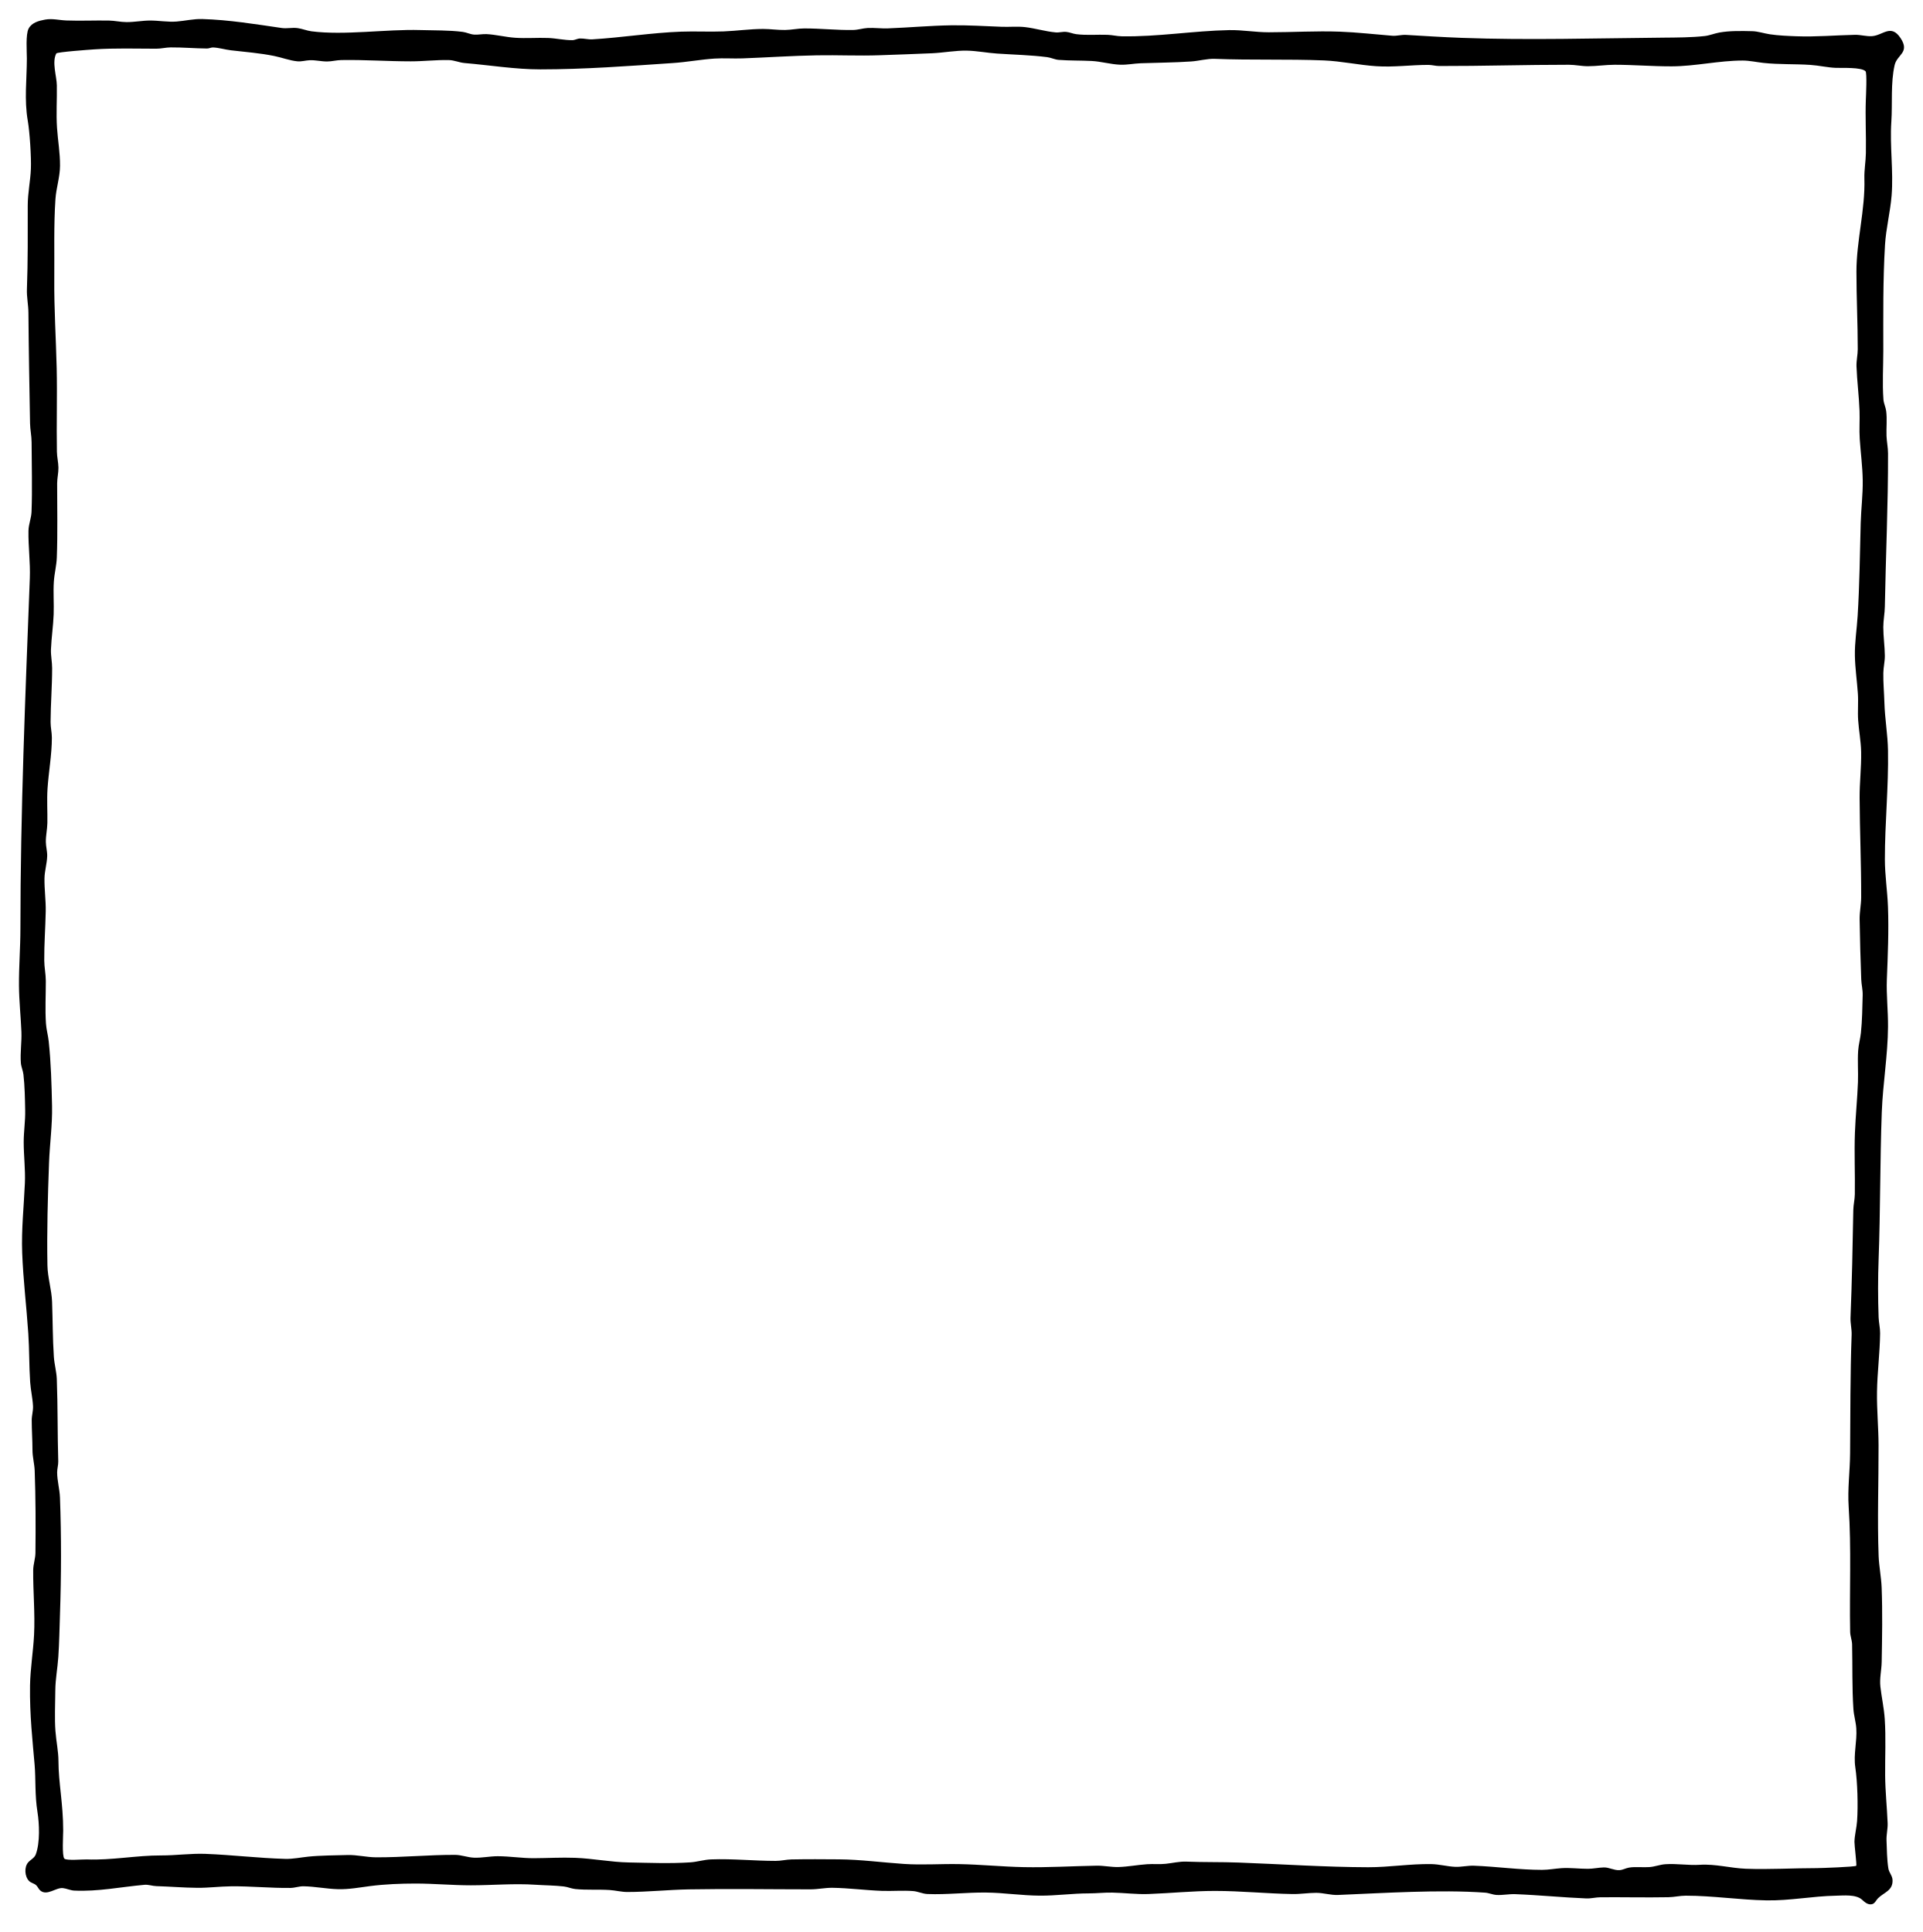
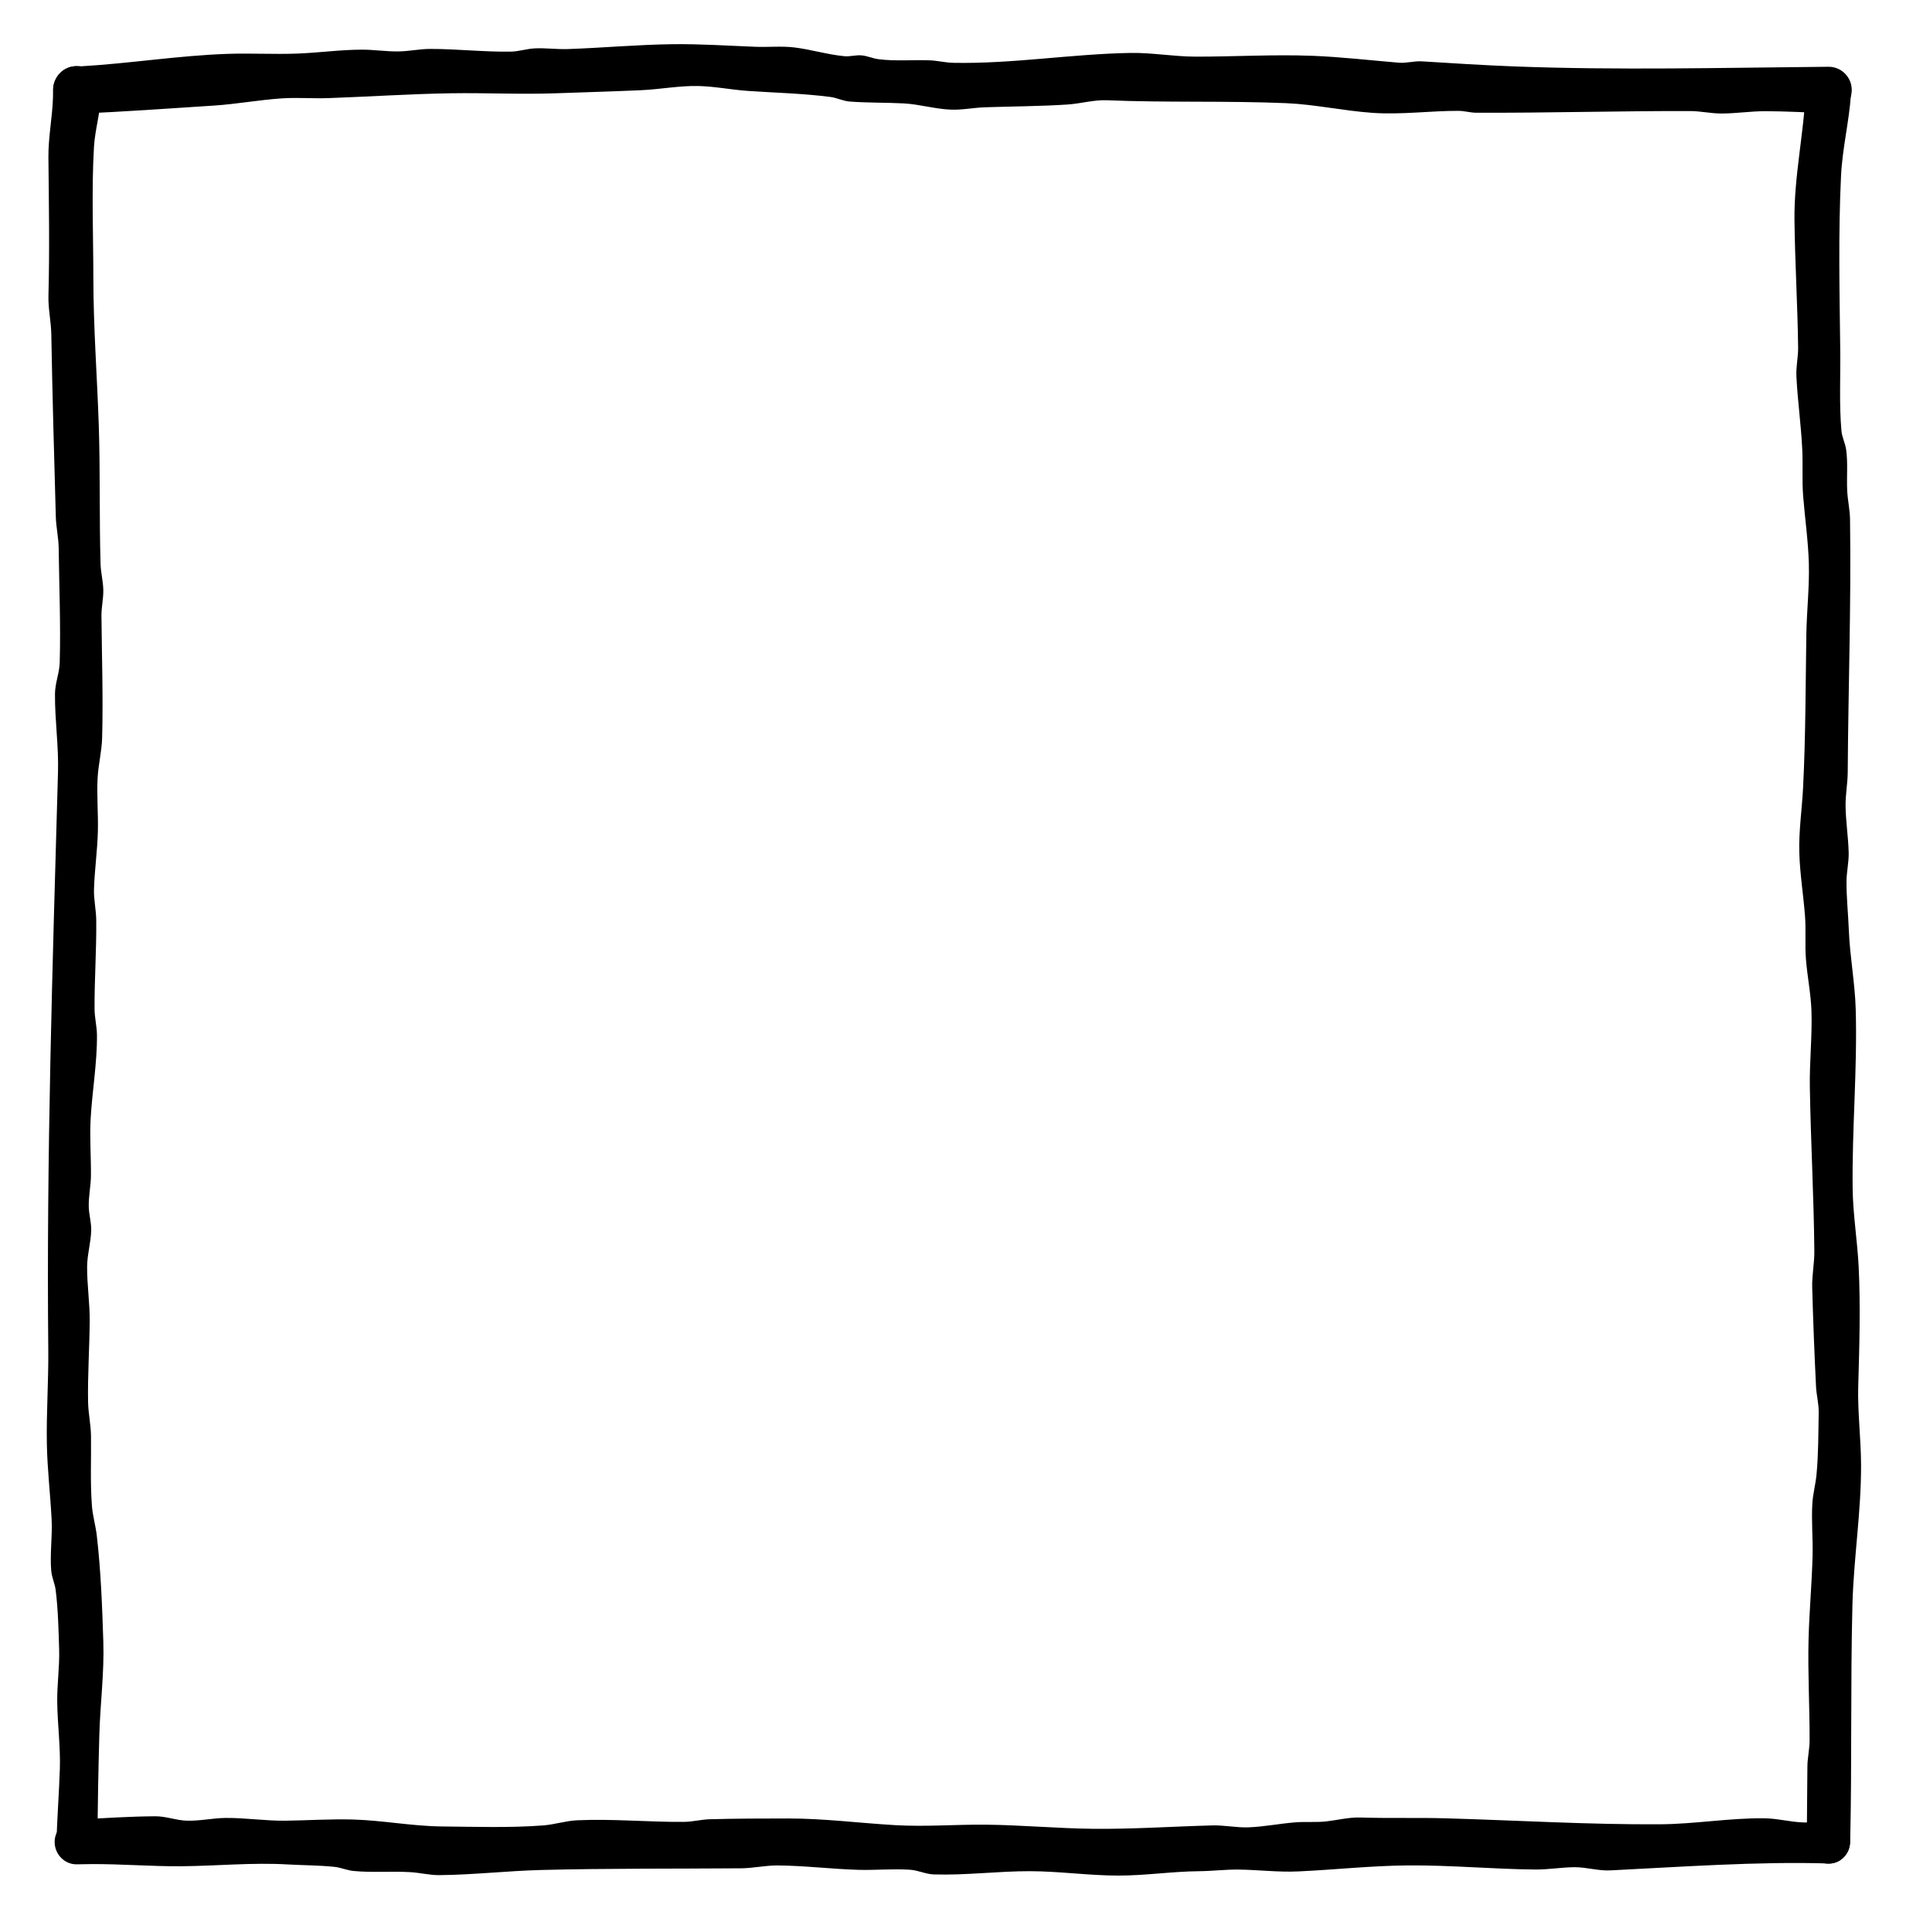
- <svg xmlns="http://www.w3.org/2000/svg" width="152.125mm" height="152.875mm" viewBox="0 0 1217 1223">
-   <path fill="#000" fill-rule="evenodd" d="M28.43 12.43C33.12 11.56 37.39 12.79 42.04 12.96C51.01 13.29 60.01 12.86 68.98 13.02C72.7 13.08 76.28 13.97 80.01 13.99C85.06 14.03 89.95 13.02 95 13C100.48 12.99 106.43 14.07 111.81 13.63C117.16 13.2 122.59 11.89 127.97 12.05C144.89 12.54 161.53 15.29 178.28 17.72C181.65 18.21 184.95 17.32 188.3 17.78C191.35 18.19 194.17 19.43 197.18 19.82C218.08 22.51 244.32 18.4 265.95 19.03C274.68 19.29 284.2 19.07 292.82 20.18C295.32 20.5 297.55 21.72 300.09 21.91C302.74 22.1 305.34 21.47 307.96 21.6C313.9 21.9 320.05 23.51 326.09 23.91C333.02 24.38 340.02 23.78 346.96 24.04C352.04 24.23 357.09 25.47 362.21 25.43C363.9 25.42 365.35 24.43 367.05 24.37C369.68 24.27 372.25 25.07 374.92 24.91C393.62 23.79 412.31 20.73 431.04 20.04C440 19.71 449.02 20.23 457.96 19.88C466.25 19.56 474.69 18.33 483 18.33C487.64 18.33 492.29 19.07 496.98 18.98C501.03 18.91 504.94 18.01 509 18C519.35 17.97 529.7 19.17 539.98 18.98C543.13 18.93 546.06 17.88 549.16 17.72C553.39 17.5 557.7 18.12 561.96 17.96C575.3 17.47 588.69 16.22 602.01 16.02C612.73 15.86 623.36 16.57 634.04 16.96C638.94 17.14 643.95 16.61 648.83 17.17C655.26 17.92 661.73 19.93 668.15 20.51C670.38 20.72 672.59 19.97 674.84 20.19C677.03 20.4 679.03 21.35 681.19 21.63C687.68 22.47 694.43 21.8 700.96 22.04C704.01 22.15 706.96 22.93 710.02 22.98C732.68 23.39 755.4 19.49 778.02 19.06C786.26 18.9 794.71 20.44 803 20.44C817.99 20.44 832.92 19.49 847.96 20.04C859.01 20.45 870.15 21.74 881.19 22.63C884.1 22.87 886.98 21.92 889.92 22.09C901.71 22.8 913.32 23.53 925.04 23.96C967.49 25.53 1010.48 24.19 1053.01 23.83C1061.31 23.76 1070.56 23.74 1078.83 22.83C1082.07 22.48 1085.07 21.16 1088.26 20.59C1094.86 19.4 1102.41 19.59 1109.1 19.74C1112.69 19.83 1116.68 21.19 1120.28 21.72C1125.62 22.51 1131.64 22.76 1137.04 22.96C1149.45 23.42 1161.69 22.31 1174.04 22.04C1177.7 21.96 1181.27 23.14 1184.91 22.88C1191.79 22.39 1196.83 14.94 1202.91 24.09C1209.03 33.31 1200.72 34.47 1199.18 41.18C1196.57 52.62 1197.87 65.41 1197.09 77.09C1196.05 92.54 1198.5 108.34 1197.26 123.82C1196.41 134.28 1193.71 144.56 1193.08 155.09C1191.74 177.46 1192 199.58 1192 222C1192 232.22 1191.32 242.71 1192.09 252.91C1192.29 255.45 1193.5 257.68 1193.82 260.18C1194.48 265.37 1193.85 270.74 1194.04 275.96C1194.18 279.68 1194.99 283.25 1195 287C1195.09 319.44 1193.56 351.58 1192.98 383.98C1192.91 388.36 1192 392.6 1192 397C1192 403.06 1192.92 409.01 1192.98 415.01C1193.02 418.73 1192.08 422.31 1192.02 426.02C1191.91 432.26 1192.53 438.62 1192.7 444.86C1192.98 454.92 1194.81 464.97 1194.98 475.02C1195.39 498.12 1192.98 520.91 1193 544C1193.01 554 1194.59 564.05 1194.96 574.04C1195.53 589.38 1194.86 604.8 1194.25 620.08C1193.88 629.54 1195.07 640.25 1194.99 649.99C1194.86 668.05 1191.71 686.01 1191.04 704.04C1189.9 735 1190.18 766.1 1189.04 797.04C1188.59 809.25 1188.59 821.75 1189.04 833.96C1189.17 837.34 1190.01 840.58 1189.98 843.99C1189.85 856.27 1188.2 868.73 1188.02 881.01C1187.85 892.38 1188.97 903.62 1189 915C1189.06 938.3 1188.18 961.69 1189.04 984.96C1189.29 991.65 1190.71 998.35 1190.96 1005.04C1191.54 1020.64 1191.26 1036.37 1190.98 1051.98C1190.89 1057.33 1189.54 1062.42 1190.17 1067.83C1190.95 1074.56 1192.45 1081.26 1192.91 1088.09C1193.71 1100.02 1193.07 1112.1 1193.17 1124.01C1193.25 1133.96 1194.35 1144.12 1194.75 1154.08C1194.89 1157.69 1193.91 1161.29 1194.04 1164.96C1194.25 1170.63 1194.31 1177.21 1195.21 1182.79C1195.64 1185.45 1197.72 1187.28 1197.85 1190.06C1198.16 1196.84 1192.51 1197.84 1188.65 1201.65C1187.39 1202.91 1186.69 1205.02 1184.76 1205.41C1182.17 1205.93 1180.22 1204.07 1178.49 1202.51C1174.65 1199.06 1166.74 1199.93 1162.02 1200.02C1147.26 1200.28 1132.78 1203.25 1118.02 1202.98C1101.02 1202.68 1083.99 1200.01 1067 1200.01C1063.28 1200.01 1059.69 1200.92 1055.98 1200.98C1041.66 1201.24 1027.33 1200.9 1013.01 1201.01C1010.02 1201.03 1007.03 1201.86 1004.08 1201.75C989.05 1201.15 973.99 1199.6 958.96 1199.04C955.03 1198.9 951 1199.79 947.13 1199.54C944.68 1199.38 942.39 1198.26 939.91 1198.09C910.84 1196.04 876.26 1198.35 846.89 1199.55C842.3 1199.74 837.69 1198.22 833.12 1198.21C828.06 1198.21 823.09 1199.07 818.02 1198.98C801.64 1198.69 785.54 1197 769 1197C754.91 1197 740.99 1198.44 726.96 1198.96C719.2 1199.25 711.65 1198.2 703.98 1198.06C699.02 1197.96 693.99 1198.56 689 1198.56C678.65 1198.56 668.42 1200.07 658.01 1199.99C646.71 1199.91 635.28 1198.14 623.99 1198.02C611.66 1197.89 599.4 1199.45 587.04 1198.96C583.85 1198.83 581.06 1197.33 577.91 1197.09C571.32 1196.59 564.64 1197.2 558.04 1196.96C547.73 1196.58 537.3 1195.17 526.99 1195.02C522.27 1194.95 517.71 1196 513 1196C487.42 1196 461.77 1195.56 436.02 1196.02C423.08 1196.25 409.96 1197.67 397 1197.67C393.32 1197.67 389.58 1196.67 385.9 1196.43C378.72 1195.96 371.28 1196.54 364.15 1195.81C361.65 1195.56 359.33 1194.46 356.83 1194.17C350.98 1193.49 344.8 1193.48 338.91 1193.09C325.33 1192.17 311.57 1193.44 298 1193.44C286.29 1193.44 274.67 1192.33 263 1192.33C253.76 1192.33 243.43 1192.74 234.29 1193.93C227.56 1194.8 220.84 1196.08 213.98 1195.9C206.73 1195.72 199.23 1194.16 192.08 1194.06C189.29 1194.02 186.66 1195.06 183.87 1195.1C171.44 1195.26 158.65 1193.94 146.19 1194.08C139.09 1194.15 132 1195.09 124.91 1195.03C116.31 1194.96 107.51 1194.22 98.92 1193.96C96.36 1193.88 93.99 1192.9 91.41 1193.13C76.64 1194.43 62.04 1197.52 47 1196.79C44.54 1196.67 42.25 1195.48 39.82 1195.21C35.37 1194.73 29.83 1200.34 25.54 1196.78C24.41 1195.84 23.96 1194.38 22.89 1193.39C21.59 1192.19 19.71 1192 18.44 1190.75C15.57 1187.93 15.25 1181.91 17.8 1178.97C19.33 1177.21 21.77 1176.18 22.63 1173.91C25.44 1166.4 24.88 1154.3 23.72 1147.08C21.96 1136.15 22.72 1126.62 21.91 1117.13C20.66 1102.4 18.73 1085.79 19.01 1067.02C19.18 1056.3 21.01 1045.59 21.56 1034.89C22.25 1021.29 20.9 1007.65 21.01 994.01C21.03 990.24 22.4 986.69 22.43 982.99C22.61 965.82 22.59 948.23 21.96 931.04C21.8 926.68 20.56 922.38 20.56 918C20.56 911.66 20.08 905.33 20.08 899C20.08 895.99 21.05 893.1 20.9 890.07C20.65 885.01 19.43 879.97 19.09 874.91C18.4 864.65 18.6 854.35 17.91 844.09C16.77 827.05 14.67 810.06 14.04 792.96C13.5 778.21 15.11 763.61 15.75 748.92C16.12 740.27 15 731.63 15 723C15 716.33 16.07 709.64 15.94 703.02C15.8 695.67 15.68 687.49 14.83 680.17C14.54 677.68 13.41 675.37 13.21 672.87C12.7 666.42 13.82 659.62 13.55 653.11C13.16 643.46 12.08 633.63 12.01 623.99C11.92 611.96 12.92 599.8 12.92 588C12.92 514.03 16.05 439.98 18.88 365.96C19.26 356.06 17.84 345.99 18.02 336.02C18.09 331.85 19.8 328.09 19.96 323.96C20.51 309.27 20.04 294.71 20 280C19.99 275.94 19.09 272.03 19.02 267.98C18.6 244.63 18.17 221.35 17.99 198.01C17.96 192.97 16.85 188.11 17.04 183.04C17.69 165.35 17.56 147.73 17.56 130C17.56 122.23 19.24 114.61 19.55 106.89C19.85 99.64 18.82 83.57 17.58 76.42C15.26 63.1 16.99 50.31 17 37C17 32.61 16.16 21.82 18.11 18.11C20.11 14.3 24.55 13.15 28.43 12.43ZM134.86 30.04C133.57 29.99 132.36 30.72 131.03 30.71C123.4 30.65 115.71 29.95 108.01 30.01C104.97 30.03 102.01 30.83 99 30.83C86.02 30.83 72.65 30.37 59.59 31.26C56.56 31.46 36.14 32.93 35.65 33.83C32.73 39.19 35.88 48.26 35.98 54.02C36.14 63.05 35.48 71.88 36.09 80.91C36.63 89.06 38.06 96.76 37.99 104.99C37.94 112.16 35.56 119 35.09 126.09C33.97 142.68 34.51 159.9 34.36 176.52C34.19 195.29 35.44 214.28 35.88 233.05C36.28 250.62 35.7 268.34 36.02 285.98C36.08 289.37 36.93 292.63 36.98 296.01C37.03 299.4 36.18 302.66 36.17 306C36.16 321.56 36.54 337.3 35.96 352.96C35.77 358.03 34.43 363.03 34.09 368.09C33.62 375.02 34.22 382.02 33.96 388.96C33.69 396.31 32.55 403.72 32.25 411.08C32.1 414.98 33 419.04 33 423C33 434.38 32.06 445.71 32.01 457C31.99 460.38 32.83 463.66 32.83 467C32.83 477.57 30.8 488.52 30.09 499.09C29.6 506.35 30.11 513.71 29.98 520.98C29.91 525.03 28.96 528.92 29.02 532.99C29.06 536 29.96 538.95 29.87 541.95C29.73 546.64 28.24 551.3 28.16 555.98C28.04 562.98 29.08 570.03 28.94 576.98C28.75 587.29 27.93 597.6 28.01 607.99C28.04 612.37 28.99 616.61 29 621C29.02 629.92 28.49 639.01 29.09 647.91C29.34 651.7 30.43 655.4 30.83 659.17C32.26 672.54 32.65 686.59 32.94 700.02C33.21 712 31.48 724.09 31.04 736.04C30.24 757.65 29.63 779.34 30.02 800.98C30.15 808.74 32.67 816.32 32.96 824.04C33.39 835.68 33.31 847.3 34.09 858.91C34.41 863.64 35.78 868.3 35.96 873.04C36.6 890.34 36.35 907.79 36.87 925.05C36.94 927.4 36.17 929.66 36.17 932C36.17 937.34 37.76 942.7 37.96 948.04C38.86 972.48 38.8 997.52 37.96 1021.96C37.65 1030.93 37.52 1039.94 36.91 1048.91C36.44 1055.92 35.06 1062.97 35.01 1070.01C34.94 1078.91 34.49 1088 35.09 1095.77C35.6 1102.5 36.99 1108.71 37 1114.88C37.01 1128.48 40 1141.75 40 1158.83C40 1161.67 39.15 1174.9 40.74 1176.56C42.08 1177.95 52.61 1176.96 54.99 1177.06C70.65 1177.68 86.46 1174.46 102.09 1174.53C111.4 1174.56 120.75 1173.19 130.04 1173.54C146.82 1174.18 163.76 1176.26 180.46 1176.71C185.53 1176.85 190.32 1175.78 195.29 1175.28C202.42 1174.54 212.69 1174.46 220.09 1174.27C226.01 1174.12 232 1175.69 237.98 1175.72C254.67 1175.81 271.33 1174.12 288 1174.17C292.06 1174.19 295.98 1175.81 300.04 1175.96C305.12 1176.15 309.98 1175.03 315 1175.03C322.59 1175.03 330.32 1176.31 337.87 1176.28C346.56 1176.24 355.26 1175.72 363.96 1176.04C375.3 1176.46 386.67 1178.78 398.02 1178.98C410.85 1179.21 424.1 1179.77 436.91 1178.91C441.32 1178.62 445.61 1177.2 450.04 1177.04C463.75 1176.53 477.39 1177.99 491 1177.99C494.4 1177.99 497.65 1177.12 501.02 1177.06C510.93 1176.87 521 1176.93 530.99 1177.01C544.74 1177.11 558.44 1179 572.09 1179.91C583.79 1180.69 595.27 1179.81 606.98 1180.02C620.6 1180.26 634.41 1181.68 648.02 1181.94C663.33 1182.24 678.72 1181.29 694.02 1181.02C698.69 1180.93 703.34 1182.01 707.95 1181.87C713.99 1181.69 720.06 1180.49 726.09 1180.09C729.99 1179.82 733.94 1180.25 737.83 1179.83C742.1 1179.38 746.58 1178.27 750.89 1178.45C761.89 1178.9 772.94 1178.63 783.96 1179.04C811.33 1180.05 838.71 1181.94 866 1182C879.35 1182.03 892.57 1179.78 905.98 1180.02C911.05 1180.11 916.03 1181.54 921.08 1181.75C925.01 1181.9 928.96 1180.89 932.96 1181.04C947.27 1181.57 961.66 1183.67 976 1183.67C980.03 1183.67 984.22 1182.87 988.26 1182.59C993.69 1182.22 999.5 1183.01 1005 1183C1008.41 1182.99 1011.68 1182.22 1015.05 1182.13C1018.5 1182.03 1021.48 1184.02 1024.94 1183.85C1027.17 1183.75 1029.03 1182.54 1031.21 1182.21C1035.38 1181.57 1039.71 1182.2 1043.91 1181.91C1047.37 1181.68 1050.63 1180.32 1054.09 1180.09C1061.38 1179.59 1068.72 1180.93 1075.93 1180.46C1085.71 1179.82 1095.34 1182.6 1105.04 1182.96C1120.05 1183.51 1135.07 1182.55 1150 1182.56C1152.31 1182.56 1174.16 1181.8 1174.89 1181.07C1175.3 1180.66 1173.7 1167.97 1173.74 1165.9C1173.84 1161.63 1175.11 1157.09 1175.41 1152.74C1176.07 1143.07 1175.69 1128.28 1174.28 1118.72C1173.06 1110.43 1175.47 1102.33 1174.91 1094.09C1174.64 1090 1173.36 1086 1173.09 1081.91C1172.17 1068.27 1172.57 1054.54 1172.26 1040.9C1172.19 1038.24 1171.07 1035.72 1171.02 1032.98C1170.53 1006.59 1171.86 980.25 1170.09 953.91C1169.32 942.53 1170.91 931.28 1170.99 919.99C1171.18 894.92 1171.05 869.95 1171.96 844.96C1172.09 841.29 1171.11 837.69 1171.25 834.08C1172.16 811.48 1172.61 788.71 1173.02 766.02C1173.08 762.63 1173.93 759.37 1173.98 755.99C1174.18 743.06 1173.56 730.03 1174.04 717.04C1174.43 706.38 1175.57 695.62 1175.96 684.96C1176.2 678.33 1175.64 671.73 1176.09 665.09C1176.34 661.3 1177.43 657.6 1177.83 653.83C1178.66 646.11 1178.73 637.72 1178.95 629.97C1179.05 626.56 1178.16 623.33 1178.04 619.96C1177.57 607.31 1177.21 594.55 1177.02 581.99C1176.95 577.27 1177.99 572.71 1178 568C1178.06 546.96 1177.11 526.04 1177.01 505C1176.96 495.36 1178.16 485.74 1177.98 476.02C1177.86 469.32 1176.54 462.59 1176.09 455.91C1175.71 450.32 1176.29 444.68 1175.91 439.09C1175.38 431.1 1174.15 422.99 1174.02 414.98C1173.87 406.67 1175.25 398.23 1175.76 389.94C1176.98 370.36 1177.17 350.72 1177.7 331.14C1177.95 322.14 1179.12 312.96 1178.98 304.01C1178.85 295.33 1177.67 286.56 1177.09 277.91C1176.69 271.97 1177.18 265.99 1176.96 260.04C1176.62 250.7 1175.38 241.3 1175.04 231.96C1174.91 228.23 1175.83 224.67 1175.83 221C1175.83 204.76 1174.99 188.32 1175 172C1175.01 152.11 1180.62 132.85 1180.03 112.95C1179.88 107.53 1180.89 102.35 1180.98 96.98C1181.19 85.57 1180.54 74.25 1180.96 62.96C1181.05 60.57 1181.77 46.12 1180.74 45.09C1178.1 42.44 1165.78 43.1 1162.04 42.96C1156.68 42.76 1151.31 41.45 1145.91 41.09C1135.96 40.42 1126.11 40.9 1116.17 39.83C1111.84 39.37 1107.36 38.33 1103 38.33C1087.94 38.33 1073.08 41.96 1058 42C1045.94 42.03 1034.03 41.01 1022 41C1016.3 41 1010.63 41.92 1005 41.92C1000.99 41.92 997.05 41 993 41C965.52 40.98 938.2 41.85 910.88 41.79C908.56 41.78 906.32 41.08 904 41.08C893.07 41.08 882.12 42.65 871.09 41.91C860.03 41.17 848.98 38.71 837.92 38.25C815.05 37.32 791.85 38.17 768.92 37.25C763.97 37.06 758.85 38.58 753.91 38.91C743.31 39.63 732.66 39.65 722.04 40.04C717.65 40.2 713.48 41.12 709.04 40.96C702.98 40.74 696.9 38.9 690.96 38.6C684.03 38.25 677.07 38.44 670.09 37.91C667.55 37.71 665.32 36.5 662.82 36.18C652.33 34.83 641.64 34.62 631.09 33.91C624.74 33.49 618.33 32.18 611.98 32.06C604.75 31.92 597.28 33.37 590.04 33.71C579.03 34.22 567.93 34.55 556.96 34.96C543.55 35.45 530.39 34.78 517.02 35.02C501.4 35.29 485.58 36.38 469.96 36.96C464.01 37.18 458.03 36.69 452.09 37.09C443.34 37.68 434.64 39.33 425.91 39.91C398.09 41.78 369.88 43.92 342 43.92C326.07 43.92 309.97 41.25 294.09 39.91C290.6 39.62 287.55 38.08 283.98 38.02C275.95 37.87 267.95 38.83 260 38.83C245.41 38.83 230.69 37.76 216.02 38.02C212.97 38.07 210.03 38.91 207 38.92C203.34 38.93 199.72 37.98 196.04 38.12C193.38 38.23 190.85 39.08 188.16 38.81C183.29 38.33 178.37 36.41 173.56 35.44C164.45 33.59 155.4 32.91 146.16 31.84C142.46 31.41 138.53 30.18 134.86 30.04Z" />
+ <svg xmlns="http://www.w3.org/2000/svg" width="91.5mm" height="92.75mm" viewBox="0 0 732 742">
+   <path fill="#000" d="M29.576 25.455C30.097 25.485 30.621 25.491 31.149 25.461C49.849 24.374 68.539 21.347 87.269 20.691C96.229 20.377 105.249 20.913 114.189 20.579C122.479 20.273 130.919 19.058 139.229 19.073C143.869 19.081 148.519 19.83 153.209 19.748C157.259 19.685 161.169 18.792 165.229 18.79C175.579 18.778 185.929 19.996 196.209 19.825C199.359 19.78 202.289 18.736 205.389 18.581C209.619 18.369 213.929 18.996 218.189 18.844C231.529 18.378 244.919 17.151 258.239 16.975C268.959 16.834 279.589 17.563 290.269 17.972C295.169 18.161 300.179 17.64 305.059 18.209C311.489 18.97 317.959 20.992 324.379 21.583C326.609 21.797 328.819 21.051 331.069 21.275C333.259 21.489 335.259 22.442 337.419 22.726C343.909 23.578 350.659 22.92 357.189 23.171C360.239 23.287 363.189 24.072 366.249 24.128C388.909 24.578 411.629 20.718 434.249 20.329C442.489 20.183 450.939 21.738 459.229 21.753C474.219 21.78 489.149 20.856 504.189 21.433C515.239 21.863 526.379 23.173 537.419 24.082C540.329 24.328 543.209 23.383 546.149 23.558C557.939 24.289 569.549 25.04 581.269 25.491C621.453 27.048 662.12 25.999 702.424 25.642C707.358 25.598 711.358 29.642 711.358 34.576C711.358 39.51 707.358 43.699 702.424 43.51C694.358 43.202 686.321 42.724 678.229 42.703C672.529 42.693 666.859 43.603 661.229 43.593C657.219 43.586 653.279 42.659 649.229 42.652C621.749 42.583 594.429 43.404 567.109 43.295C564.789 43.281 562.549 42.577 560.229 42.573C549.299 42.554 538.349 44.104 527.319 43.344C516.259 42.585 505.209 40.105 494.149 39.625C471.279 38.655 448.079 39.463 425.149 38.502C420.199 38.304 415.079 39.815 410.139 40.136C399.539 40.837 388.889 40.838 378.269 41.209C373.879 41.361 369.709 42.274 365.269 42.106C359.209 41.875 353.129 40.024 347.189 39.714C340.259 39.351 333.299 39.529 326.319 38.986C323.779 38.782 321.549 37.568 319.049 37.243C308.559 35.875 297.869 35.646 287.319 34.917C280.969 34.486 274.559 33.164 268.209 33.033C260.979 32.88 253.509 34.317 246.269 34.644C235.259 35.134 224.159 35.444 213.189 35.835C199.779 36.301 186.619 35.608 173.249 35.824C157.629 36.066 141.809 37.128 126.189 37.68C120.239 37.889 114.259 37.389 108.319 37.778C99.569 38.353 90.869 39.987 82.139 40.552C64.712 41.692 47.132 42.938 29.576 43.698C24.538 43.916 20.455 39.614 20.455 34.576C20.455 29.538 24.538 25.165 29.576 25.455Z" />
+   <path fill="#000" d="M711.163 34.576C711.133 35.161 711.099 35.745 711.059 36.328C710.331 46.788 707.751 57.068 707.244 67.598C706.166 89.968 706.684 112.088 706.946 134.508C707.066 144.728 706.509 155.218 707.398 165.418C707.627 167.958 708.863 170.188 709.213 172.688C709.933 177.878 709.366 183.248 709.617 188.468C709.801 192.188 710.652 195.758 710.706 199.508C711.175 231.948 710.021 264.088 709.82 296.488C709.801 300.868 708.941 305.108 708.992 309.508C709.063 315.568 710.052 321.518 710.183 327.518C710.266 331.238 709.368 334.818 709.351 338.528C709.314 344.768 710.009 351.128 710.252 357.368C710.649 367.428 712.597 377.478 712.884 387.528C713.564 410.628 711.421 433.418 711.71 456.508C711.837 466.508 713.535 476.558 714.022 486.548C714.771 501.888 714.281 517.308 713.85 532.588C713.59 542.048 714.906 552.758 714.939 562.498C715.021 580.558 712.08 598.518 711.621 616.548C710.861 646.8 711.458 677.185 710.76 707.424C710.653 712.028 707.028 715.76 702.424 715.76C697.82 715.76 694.037 712.028 694.088 707.424C694.196 697.79 694.264 688.152 694.326 678.528C694.346 675.138 695.158 671.878 695.169 668.498C695.217 655.568 694.445 642.538 694.773 629.548C695.039 618.888 696.053 608.128 696.318 597.468C696.481 590.838 695.844 584.238 696.216 577.598C696.422 573.808 697.468 570.108 697.824 566.338C698.564 558.618 698.536 550.228 698.665 542.478C698.726 539.068 697.798 535.838 697.638 532.468C697.021 519.818 696.511 507.058 696.175 494.498C696.049 489.778 697.036 485.218 696.991 480.508C696.805 459.468 695.611 438.548 695.265 417.508C695.102 407.868 696.189 398.248 695.896 388.528C695.697 381.828 694.299 375.098 693.771 368.418C693.325 362.828 693.839 357.188 693.394 351.598C692.771 343.608 691.446 335.498 691.222 327.488C690.975 319.178 692.256 310.738 692.67 302.448C693.661 282.868 693.621 263.228 693.922 243.648C694.067 234.648 695.13 225.468 694.885 216.518C694.654 207.838 693.371 199.068 692.69 190.418C692.221 184.478 692.641 178.498 692.351 172.548C691.902 163.208 690.552 153.808 690.103 144.468C689.929 140.738 690.808 137.178 690.765 133.508C690.575 117.268 689.543 100.828 689.362 84.508C689.174 67.67 693.004 51.282 693.685 34.576C693.881 29.75 697.597 25.837 702.424 25.837C707.25 25.837 711.409 29.75 711.163 34.576Z" />
+   <path fill="#000" d="M702.424 715.686C675.446 714.828 644.933 717.046 618.607 718.338C614.017 718.566 609.407 717.084 604.837 717.112C599.777 717.153 594.807 718.054 589.737 718.006C573.357 717.851 557.257 716.293 540.717 716.429C526.627 716.545 512.707 718.1 498.677 718.735C490.917 719.089 483.367 718.101 475.697 718.024C470.737 717.965 465.707 718.606 460.717 718.648C450.367 718.733 440.137 720.327 429.727 720.332C418.427 720.345 406.997 718.67 395.707 718.642C383.377 718.614 371.117 720.275 358.757 719.886C355.567 719.783 352.777 718.306 349.627 718.092C343.037 717.646 336.357 718.311 329.757 718.125C319.447 717.83 309.017 716.506 298.707 716.44C293.987 716.409 289.427 717.497 284.717 717.536C259.137 717.746 233.487 717.517 207.737 718.189C194.797 718.525 181.677 720.053 168.717 720.16C165.037 720.19 161.297 719.221 157.617 719.011C150.437 718.6 142.997 719.242 135.867 718.57C133.367 718.341 131.047 717.26 128.547 716.991C122.697 716.359 116.517 716.399 110.627 716.058C97.047 715.25 83.287 716.633 69.717 716.745C58.007 716.841 46.387 715.826 34.717 715.923C33.035 715.936 31.317 715.964 29.576 716.008C24.835 716.127 20.992 712.165 20.992 707.424C20.992 702.683 24.835 699.098 29.576 698.84C39.625 698.294 49.669 697.609 59.717 697.557C63.777 697.543 67.697 699.131 71.757 699.248C76.837 699.396 81.697 698.236 86.717 698.195C94.307 698.132 102.037 699.349 109.587 699.257C118.277 699.145 126.977 698.553 135.677 698.802C147.017 699.129 158.387 701.355 169.737 701.462C182.567 701.586 195.817 702.037 208.627 701.072C213.037 700.745 217.327 699.29 221.757 699.094C235.467 698.471 249.107 699.819 262.717 699.707C266.117 699.679 269.367 698.782 272.737 698.694C282.647 698.423 292.717 698.4 302.707 698.398C316.457 698.384 330.157 700.162 343.807 700.959C355.507 701.643 366.987 700.669 378.697 700.782C392.317 700.91 406.127 702.217 419.737 702.365C435.047 702.539 450.437 701.462 465.737 701.066C470.407 700.938 475.057 701.98 479.667 701.802C485.707 701.572 491.777 700.322 497.807 699.872C501.707 699.57 505.657 699.968 509.547 699.516C513.817 699.031 518.297 697.884 522.607 698.028C533.607 698.388 544.657 698.027 555.677 698.346C583.047 699.131 610.427 700.796 637.717 700.631C651.067 700.551 664.287 698.193 677.697 698.322C682.767 698.371 687.747 699.76 692.797 699.928C695.987 700.024 699.191 699.354 702.424 699.162C706.987 698.89 710.686 702.861 710.686 707.424C710.686 711.987 706.987 715.831 702.424 715.686Z" />
+   <path fill="#000" d="M21.674 707.424C21.969 698.076 22.677 688.754 22.991 679.395C23.274 670.745 22.067 662.105 21.981 653.475C21.914 646.805 22.917 640.115 22.721 633.495C22.507 626.145 22.305 617.965 21.382 610.645C21.067 608.155 19.914 605.845 19.689 603.345C19.114 596.895 20.166 590.095 19.831 583.585C19.344 573.935 18.165 564.105 17.999 554.465C17.788 542.435 18.666 530.275 18.548 518.475C17.807 444.505 20.195 370.455 22.283 296.435C22.564 286.535 21.043 276.465 21.123 266.495C21.151 262.325 22.824 258.565 22.942 254.435C23.345 239.745 22.729 225.185 22.542 210.475C22.491 206.415 21.552 202.505 21.441 198.455C20.787 175.105 20.124 151.825 19.71 128.485C19.63 123.445 18.471 118.585 18.61 113.515C19.083 95.825 18.776 78.205 18.599 60.475C18.521 52.705 20.124 45.085 20.357 37.365C20.383 36.541 20.39 35.602 20.381 34.576C20.337 29.498 24.498 25.381 29.576 25.381C34.654 25.381 38.698 29.498 38.771 34.576C38.775 34.872 38.777 35.168 38.778 35.465C38.8 42.635 36.488 49.475 36.089 56.565C35.136 73.155 35.848 90.375 35.865 106.995C35.883 125.765 37.323 144.755 37.951 163.525C38.527 181.095 38.125 198.815 38.622 216.455C38.716 219.845 39.598 223.105 39.682 226.485C39.766 229.875 38.949 233.135 38.972 236.475C39.118 252.035 39.656 267.775 39.233 283.435C39.094 288.505 37.804 293.505 37.514 298.565C37.114 305.495 37.784 312.495 37.594 319.435C37.397 326.785 36.331 334.195 36.105 341.555C35.994 345.455 36.935 349.515 36.975 353.475C37.089 364.855 36.262 376.185 36.325 387.475C36.339 390.855 37.212 394.135 37.246 397.475C37.351 408.045 35.431 418.995 34.827 429.565C34.41 436.825 34.994 444.185 34.936 451.455C34.907 455.505 33.996 459.395 34.097 463.465C34.167 466.475 35.097 469.425 35.037 472.425C34.944 477.115 33.5 481.775 33.467 486.455C33.417 493.455 34.528 500.505 34.458 507.455C34.371 517.765 33.654 528.075 33.838 538.465C33.912 542.845 34.905 547.085 34.959 551.475C35.068 560.395 34.629 569.485 35.318 578.385C35.606 582.175 36.733 585.875 37.171 589.645C38.735 603.015 39.266 617.065 39.691 630.495C40.081 642.475 38.472 654.565 38.152 666.515C37.784 680.131 37.492 693.778 37.478 707.424C37.474 711.788 33.94 715.326 29.576 715.326C25.212 715.326 21.536 711.788 21.674 707.424Z" />
</svg>
